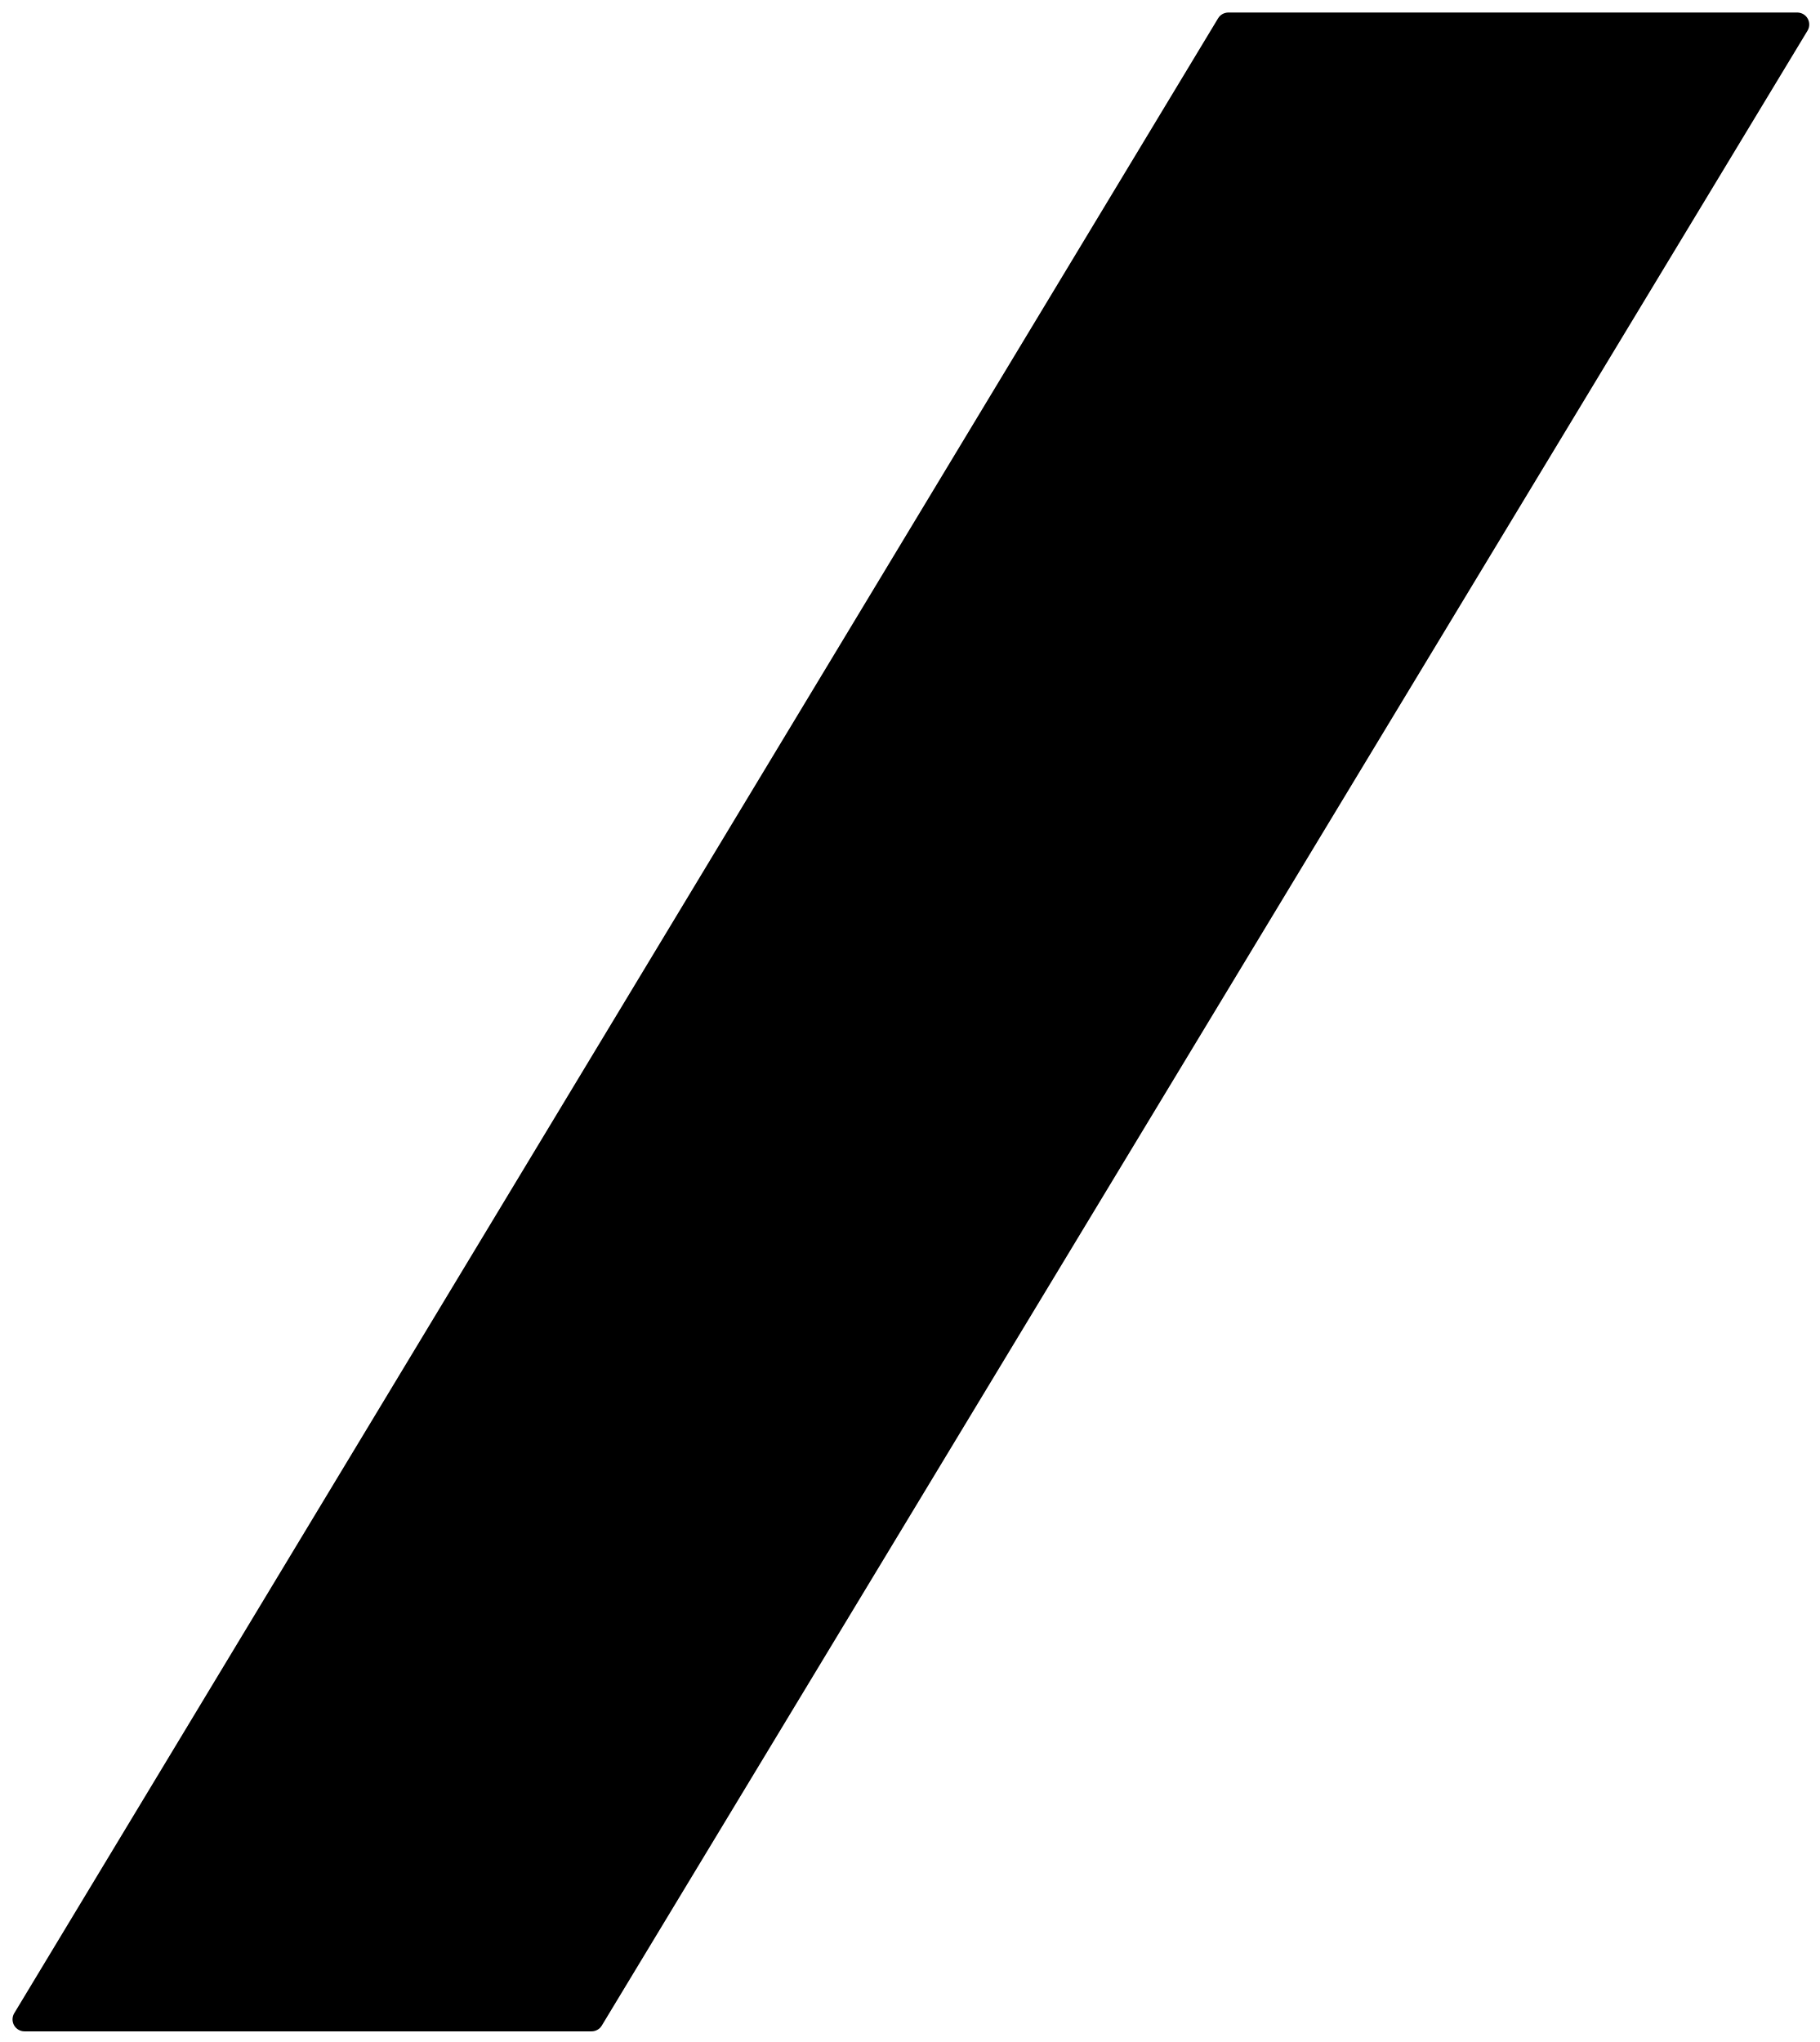
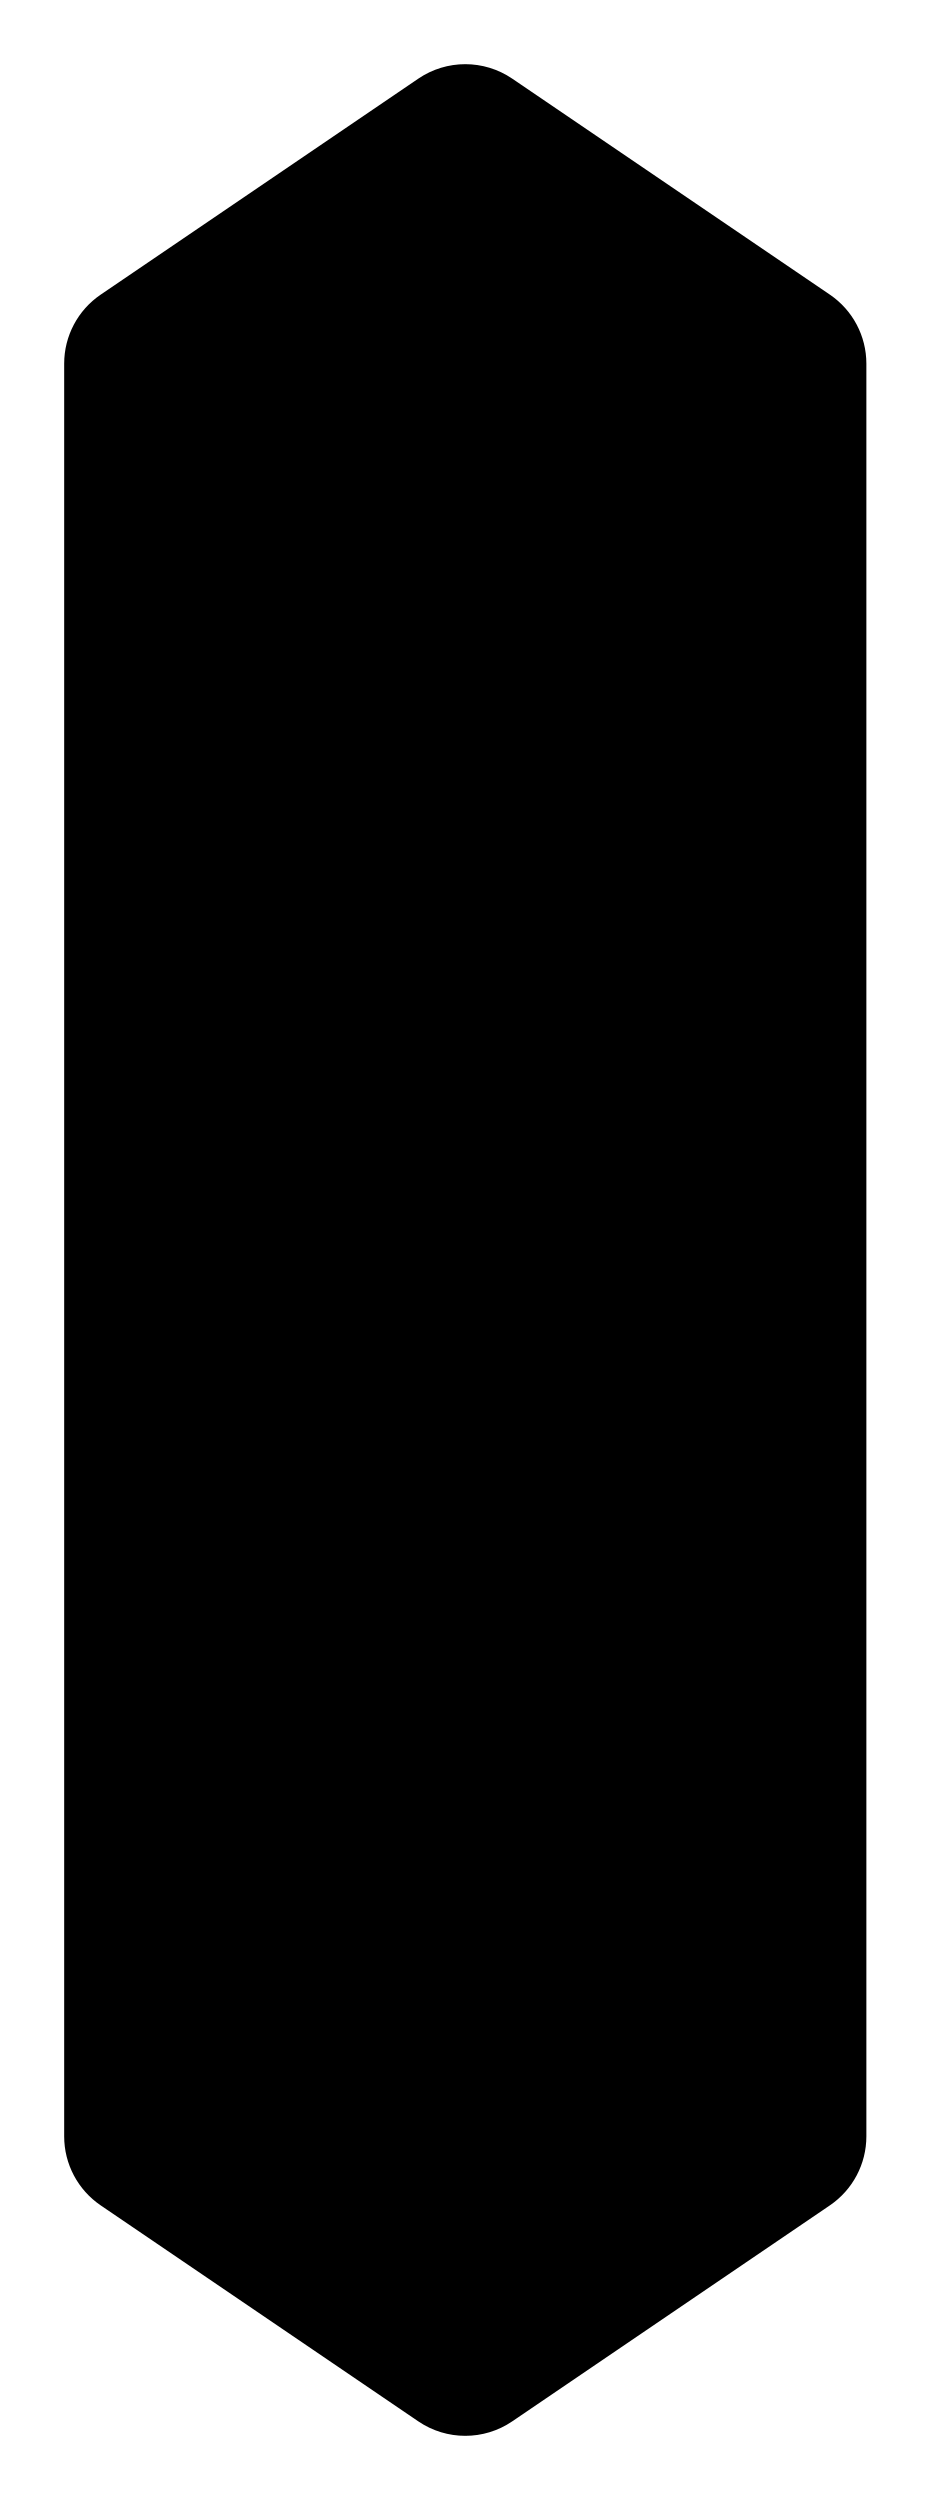
- <svg xmlns="http://www.w3.org/2000/svg" viewBox="-13 -13 966 1084">
-   <path fill="#000" stroke="#000" stroke-width="12.7" stroke-linejoin="round" d="M639.0 0.0 L941.0 0.0 L301.0 1059.0 L0.0 1059.0 Z" />
+ <svg xmlns="http://www.w3.org/2000/svg" viewBox="0 0 290 779.117" width="290" height="779.117">
+   <path fill="#000" d="M159.62 24.50 L258.62 91.82 A26.00 26.00 0 0 1 270.00 113.32 L270.00 665.80 A26.00 26.00 0 0 1 258.62 687.30 L159.62 754.62 A26.00 26.00 0 0 1 130.38 754.62 L31.38 687.30 A26.00 26.00 0 0 1 20.00 665.80 L20.00 113.32 A26.00 26.00 0 0 1 31.38 91.82 L130.38 24.50 A26.00 26.00 0 0 1 159.62 24.50 Z" />
</svg>
